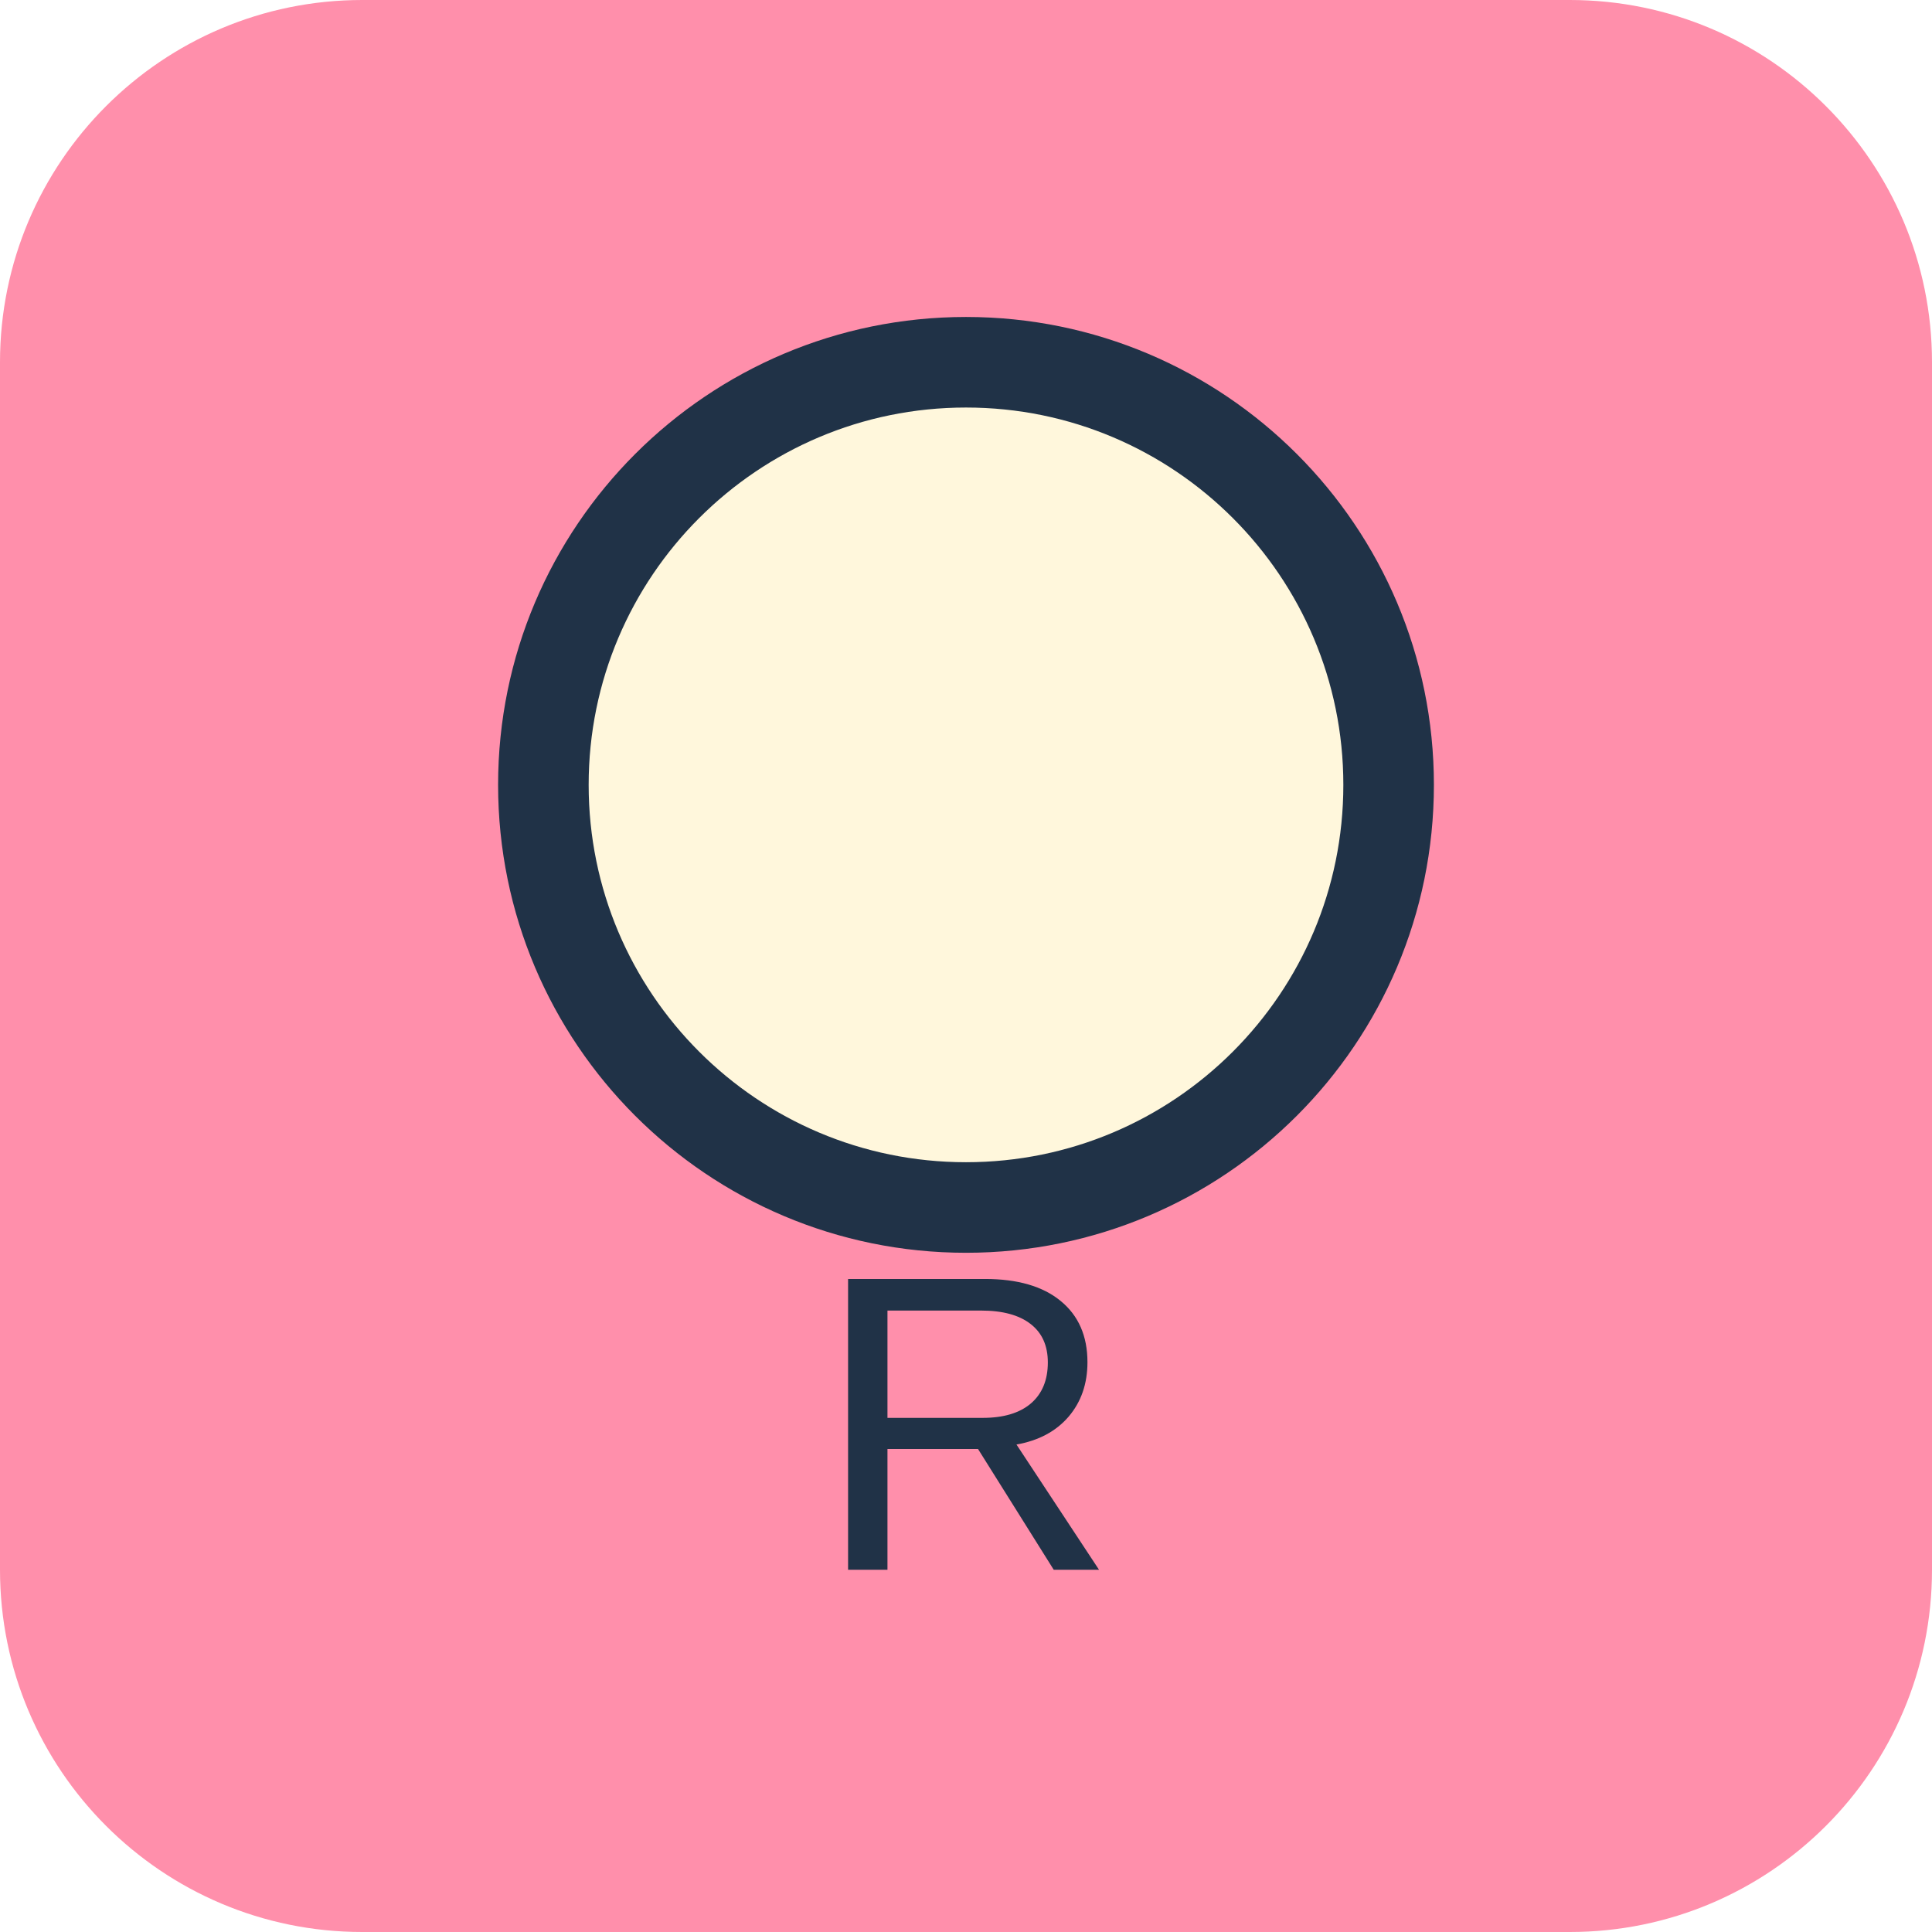
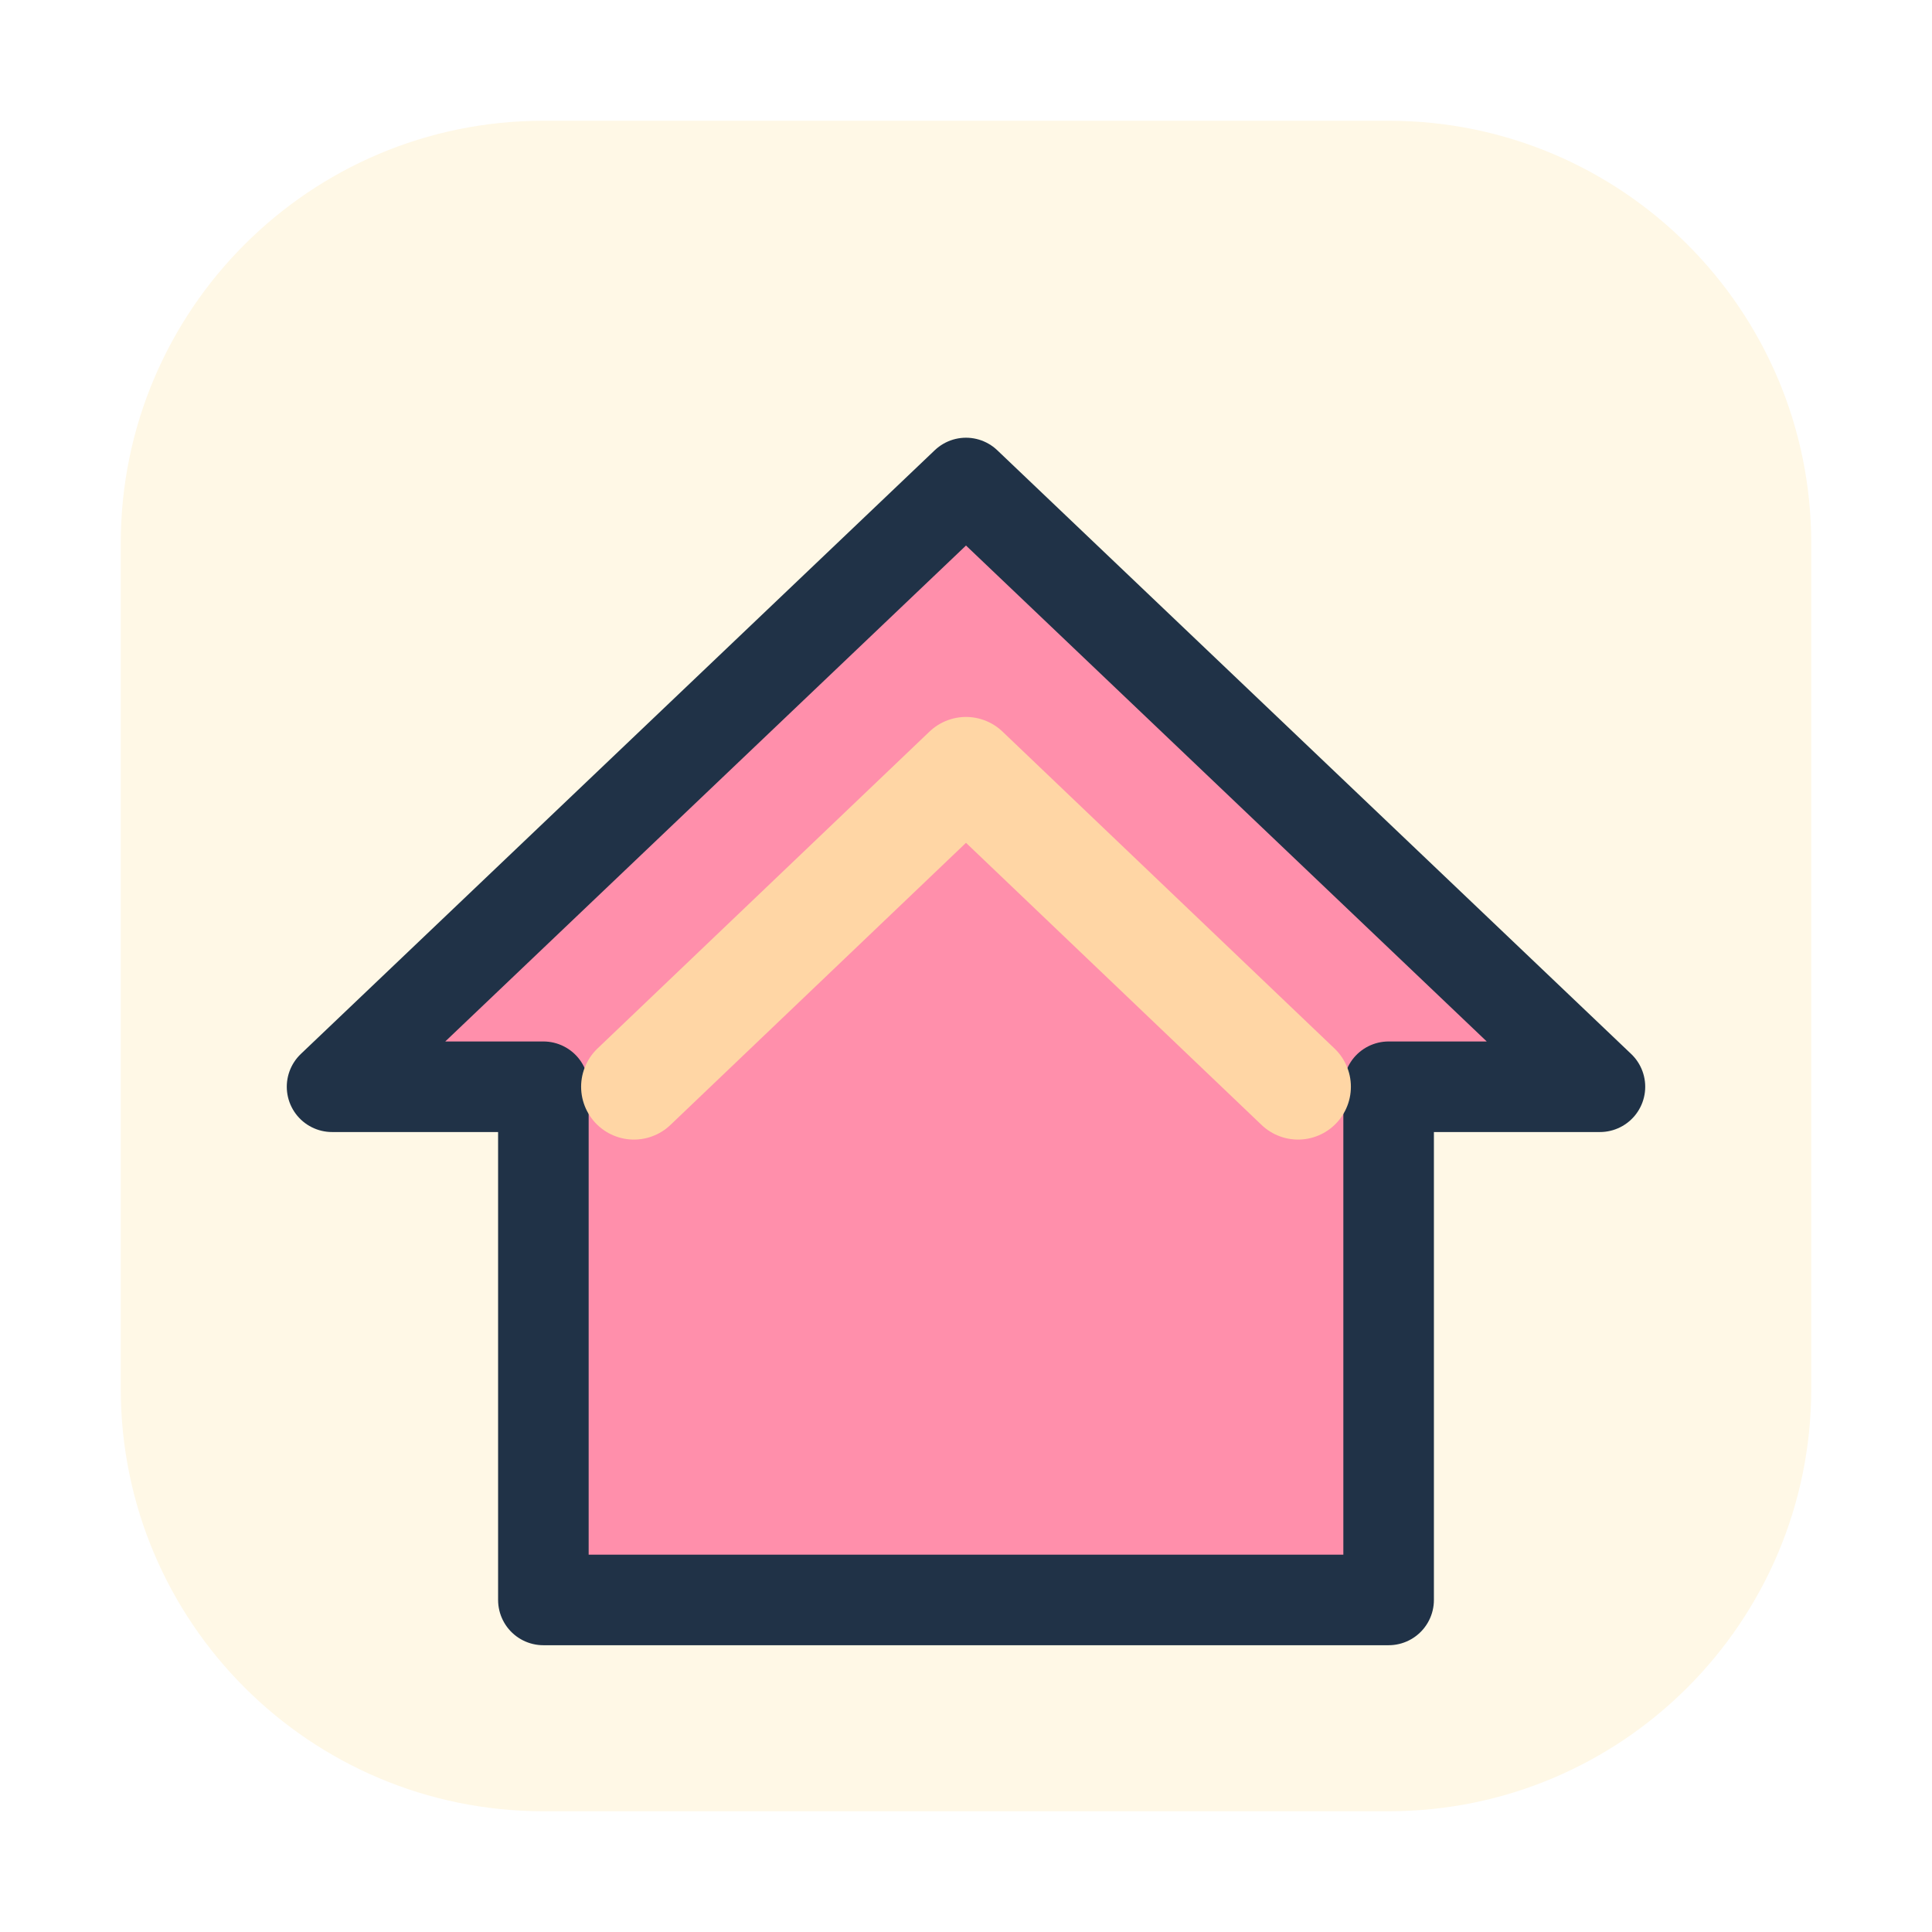
- <svg xmlns="http://www.w3.org/2000/svg" viewBox="0 0 128 128" role="img" aria-label="R asset">
-   <rect width="128" height="128" rx="24" fill="#ff8fab" />
-   <circle cx="64" cy="52" r="28" fill="#fff7dc" stroke="#203247" stroke-width="6" />
-   <text x="64" y="104" text-anchor="middle" font-family="Trebuchet MS, Arial, sans-serif" font-size="28" fill="#203247">R</text>
+ <svg xmlns="http://www.w3.org/2000/svg" viewBox="0 0 128 128" role="img" aria-label="House roof">
+   <rect x="8" y="8" width="112" height="112" rx="28" fill="#fff8e6" />
+   <path d="M22 72 64 32l42 40H92v34H36V72z" fill="#ff8fab" stroke="#203247" stroke-width="6" stroke-linejoin="round" />
+   <path d="M42 72 64 51l22 21" fill="none" stroke="#ffd6a5" stroke-width="7" stroke-linecap="round" stroke-linejoin="round" />
</svg>
